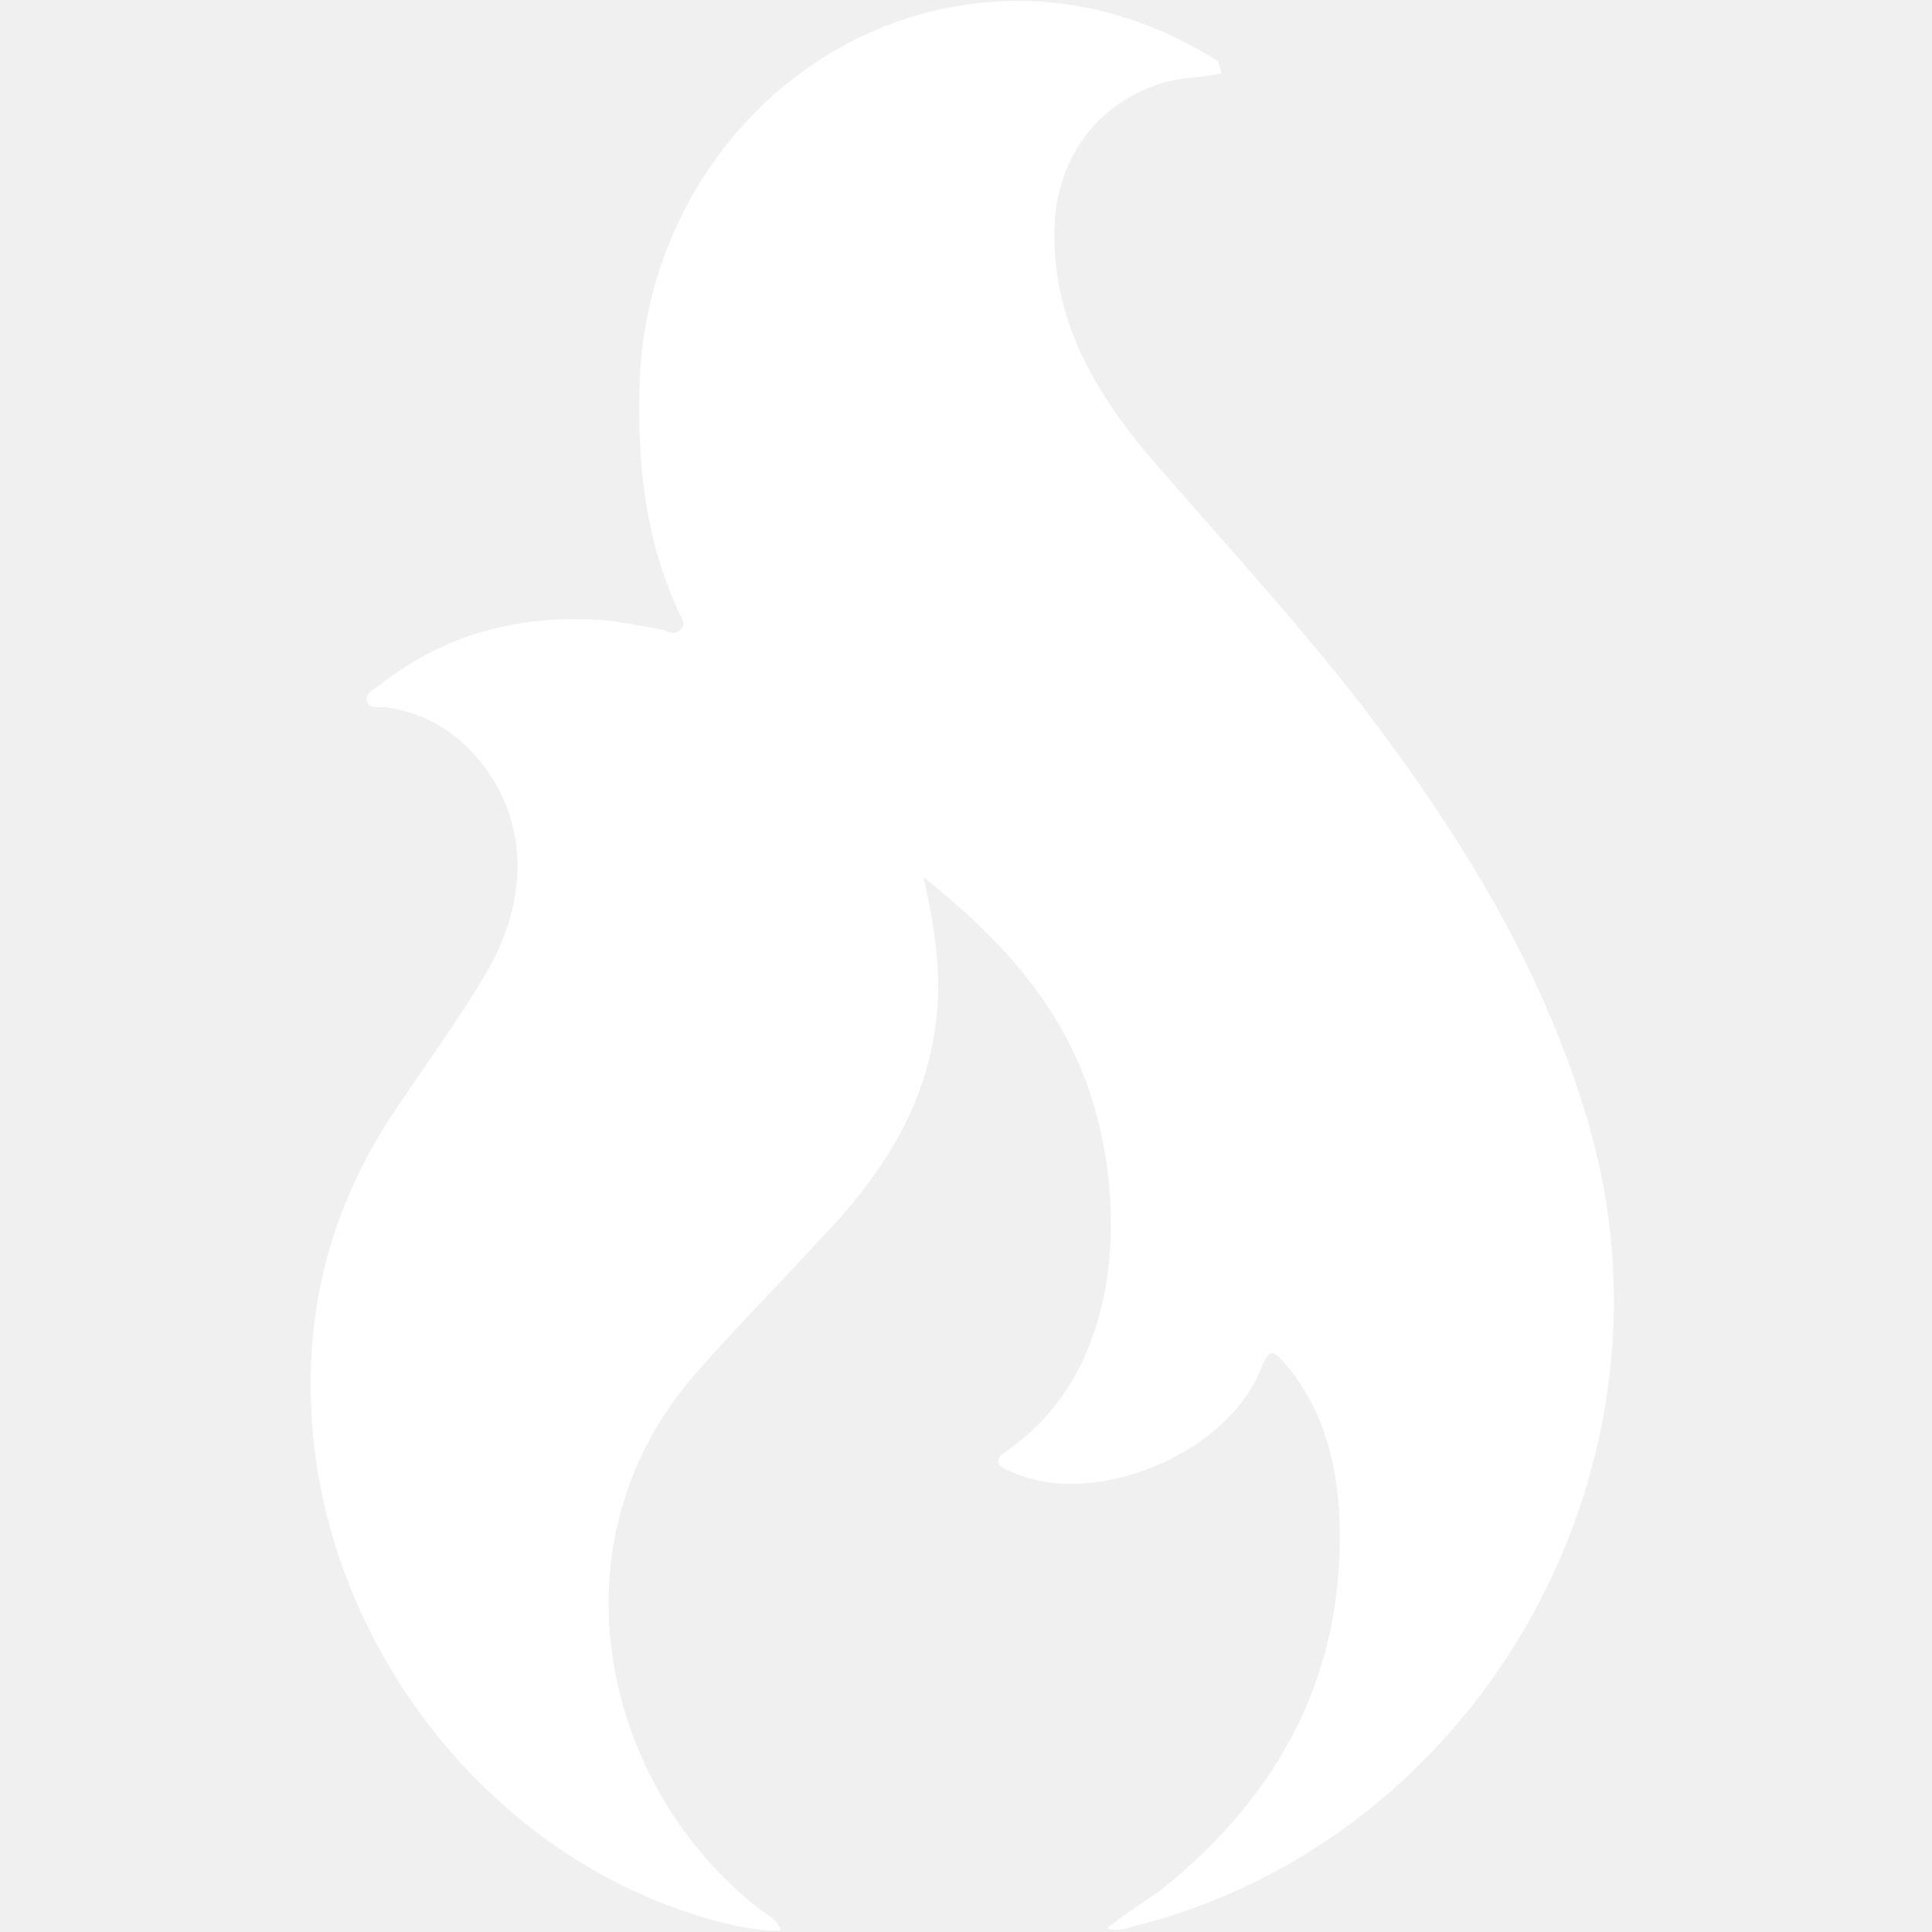
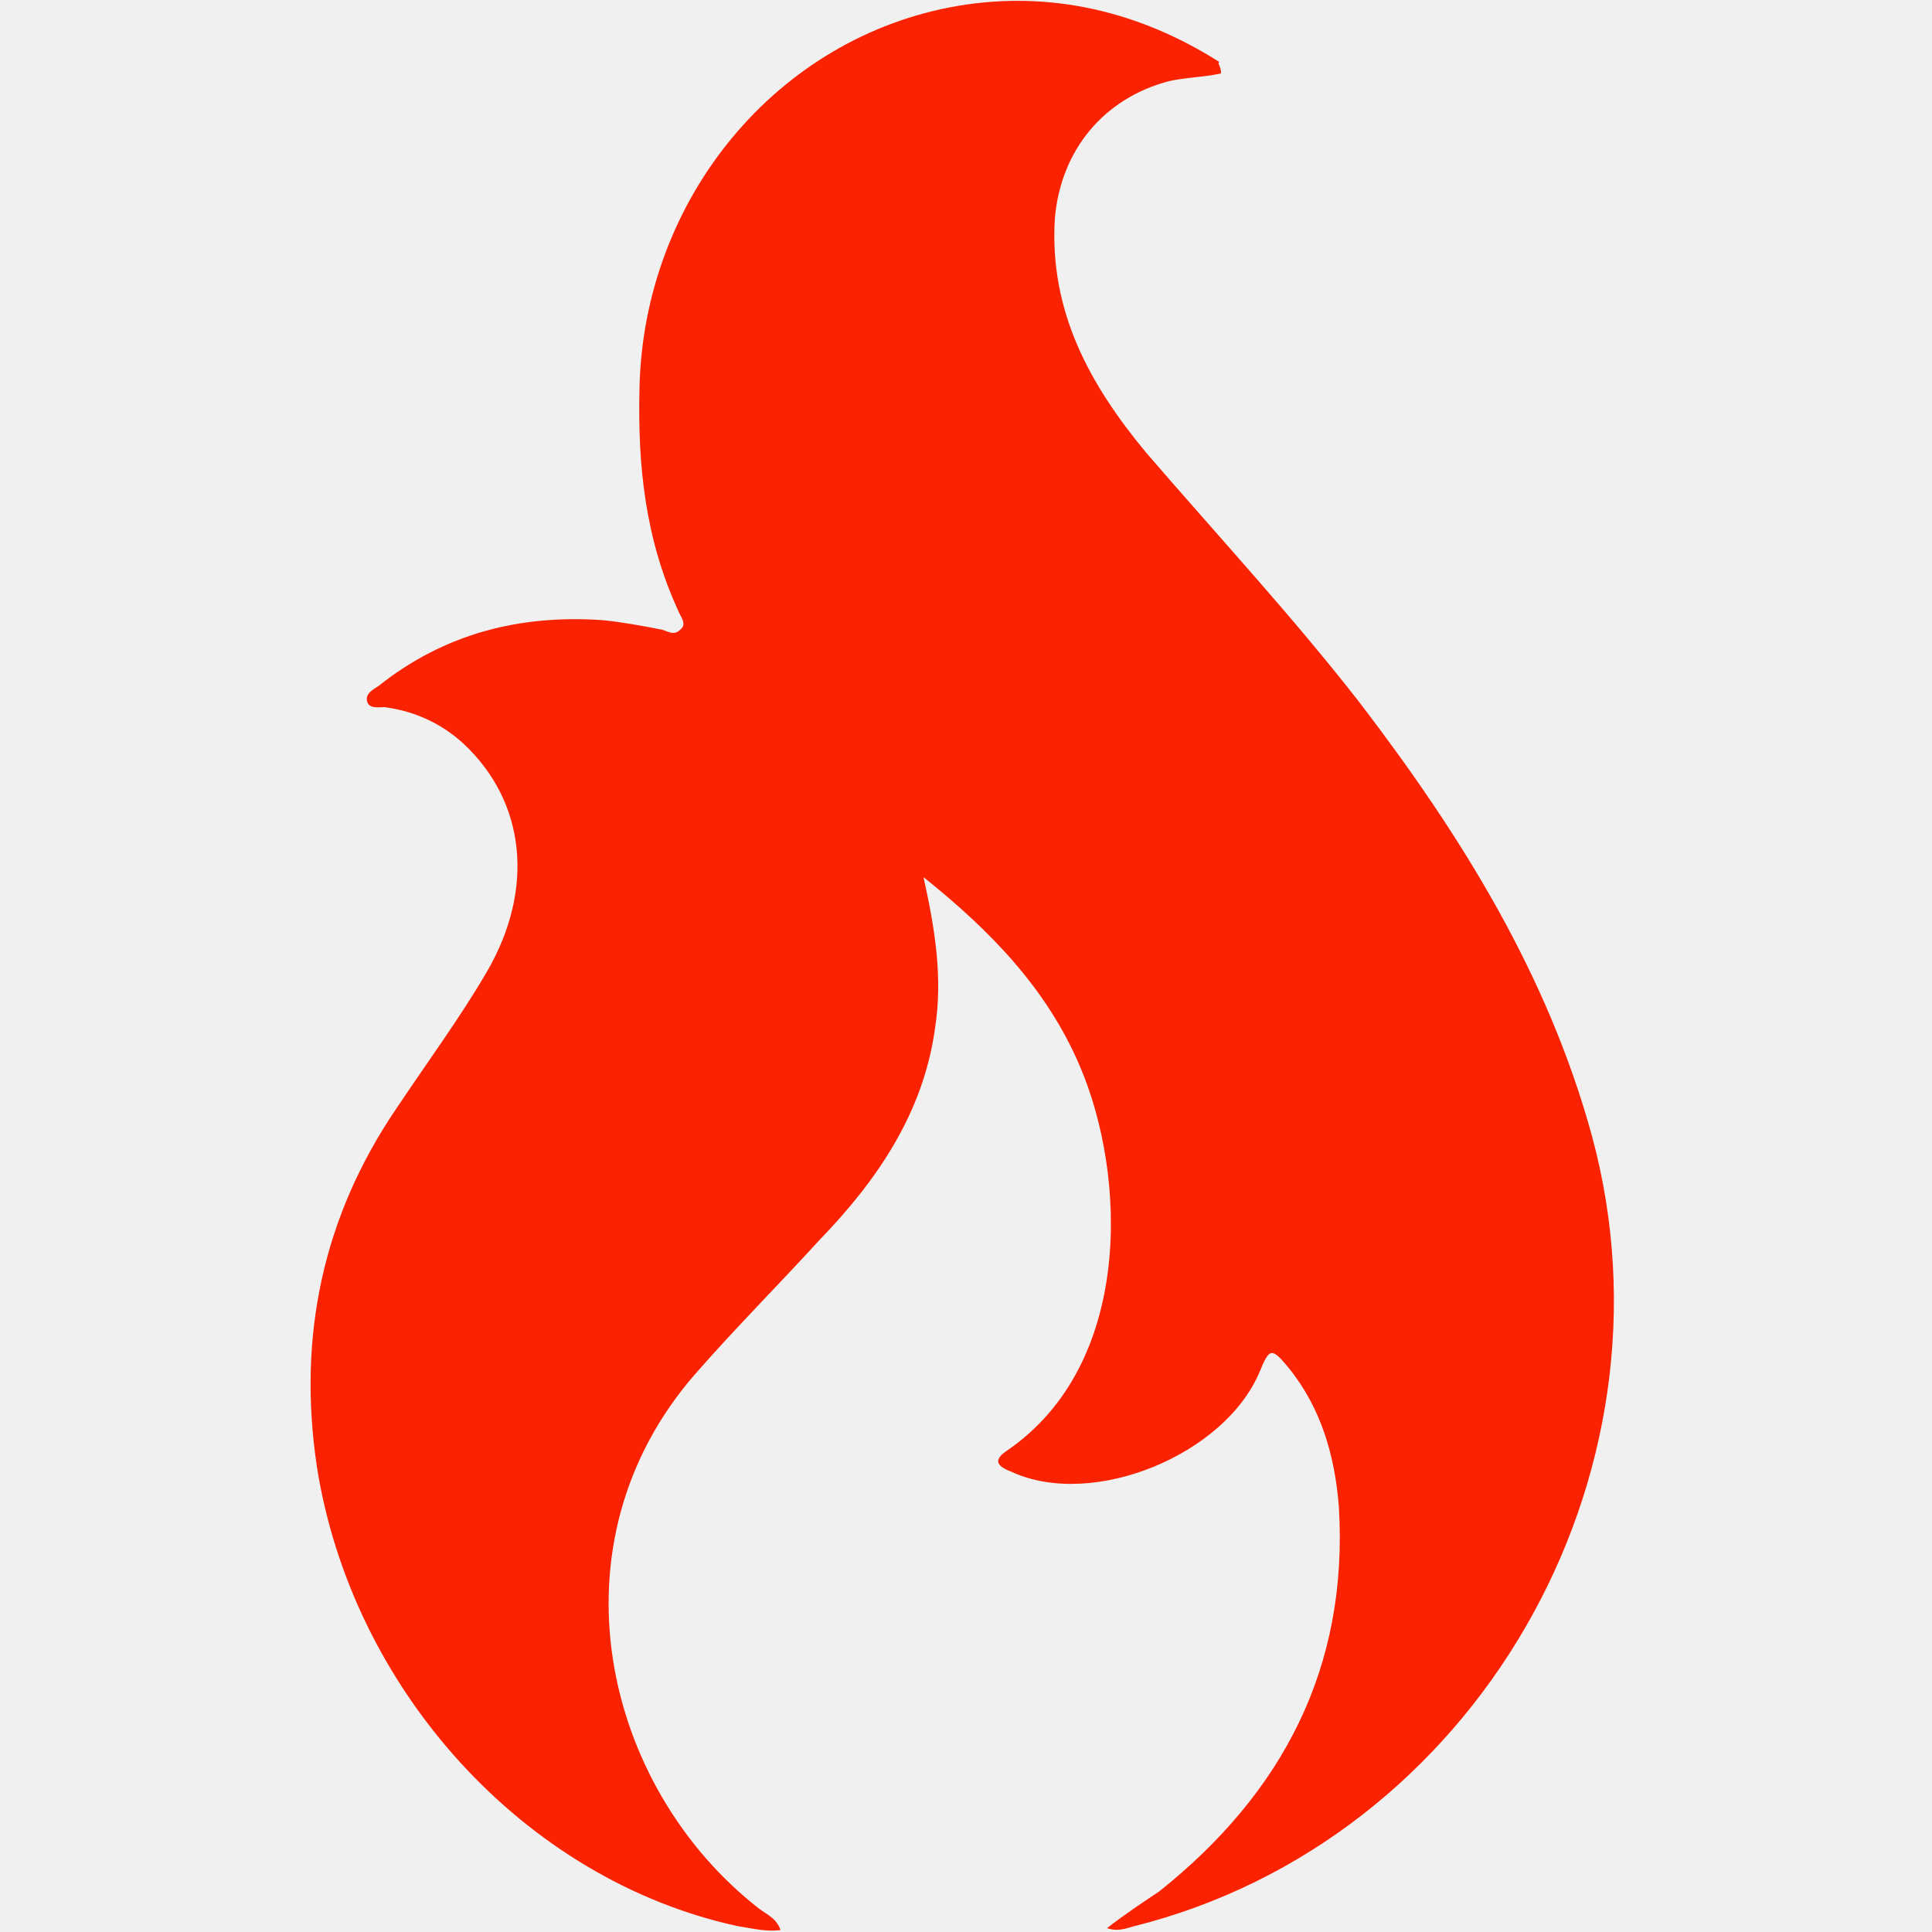
<svg xmlns="http://www.w3.org/2000/svg" version="1.1" id="Layer_1" x="0px" y="0px" viewBox="0 0 100 100" style="enable-background:new 0 0 100 100;" xml:space="preserve">
  <style type="text/css">
- 	.st0{fill:#FFFFFF;}
+ 	.st0{fill:#FA2200;}
</style>
  <g id="CRUDYE.tif">
    <g>
      <path class="st0" d="M63.2,3.8C62.3,4,61.4,4,60.5,4.2c-3.4,0.9-5.6,3.6-5.9,7.1c-0.3,4.8,1.8,8.6,4.7,12.1    c3.7,4.3,7.6,8.5,11.1,13c5.2,6.8,9.7,14,12,22.4c4.8,17.7-6.1,36.5-23.7,40.9c-0.4,0.1-0.8,0.3-1.4,0.1c0.9-0.7,1.8-1.3,2.7-1.9    c6.4-5.1,9.8-11.6,9.3-19.9c-0.2-2.6-0.9-5.1-2.6-7.2c-0.9-1.1-1-1-1.5,0.2c-1.8,4.3-8.6,7.1-12.8,5.2c-0.5-0.2-1.2-0.5-0.3-1.1    c6.6-4.5,6.2-14.3,3.8-19.9c-1.7-4-4.6-7-8.1-9.8c0.6,2.7,1,5.2,0.6,7.8c-0.6,4.4-3,7.9-6,11c-2.1,2.3-4.3,4.5-6.4,6.9    c-7.7,8.8-4.8,21.4,3.3,27.7c0.4,0.3,0.9,0.5,1.1,1.1c-0.8,0.1-1.5-0.1-2.2-0.2c-11.1-2.4-20-12.3-21.8-23.8    c-1-6.7,0.3-12.9,4.1-18.5c1.6-2.4,3.3-4.7,4.7-7.1c2.5-4.3,2-8.8-1.2-11.8c-1.2-1.1-2.6-1.7-4.1-1.9c-0.3,0-0.8,0.1-0.9-0.3    c-0.1-0.4,0.3-0.6,0.6-0.8c3.4-2.7,7.3-3.7,11.6-3.4c1,0.1,2.1,0.3,3.1,0.5c0.3,0.1,0.6,0.3,0.9,0c0.4-0.3,0-0.7-0.1-1    c-1.7-3.7-2.1-7.5-2-11.5c0.2-9.8,7.1-18.2,16.5-19.8c4.8-0.8,9.4,0.3,13.5,2.9C63,3.3,63.2,3.4,63.2,3.8z" />
    </g>
  </g>
</svg>
